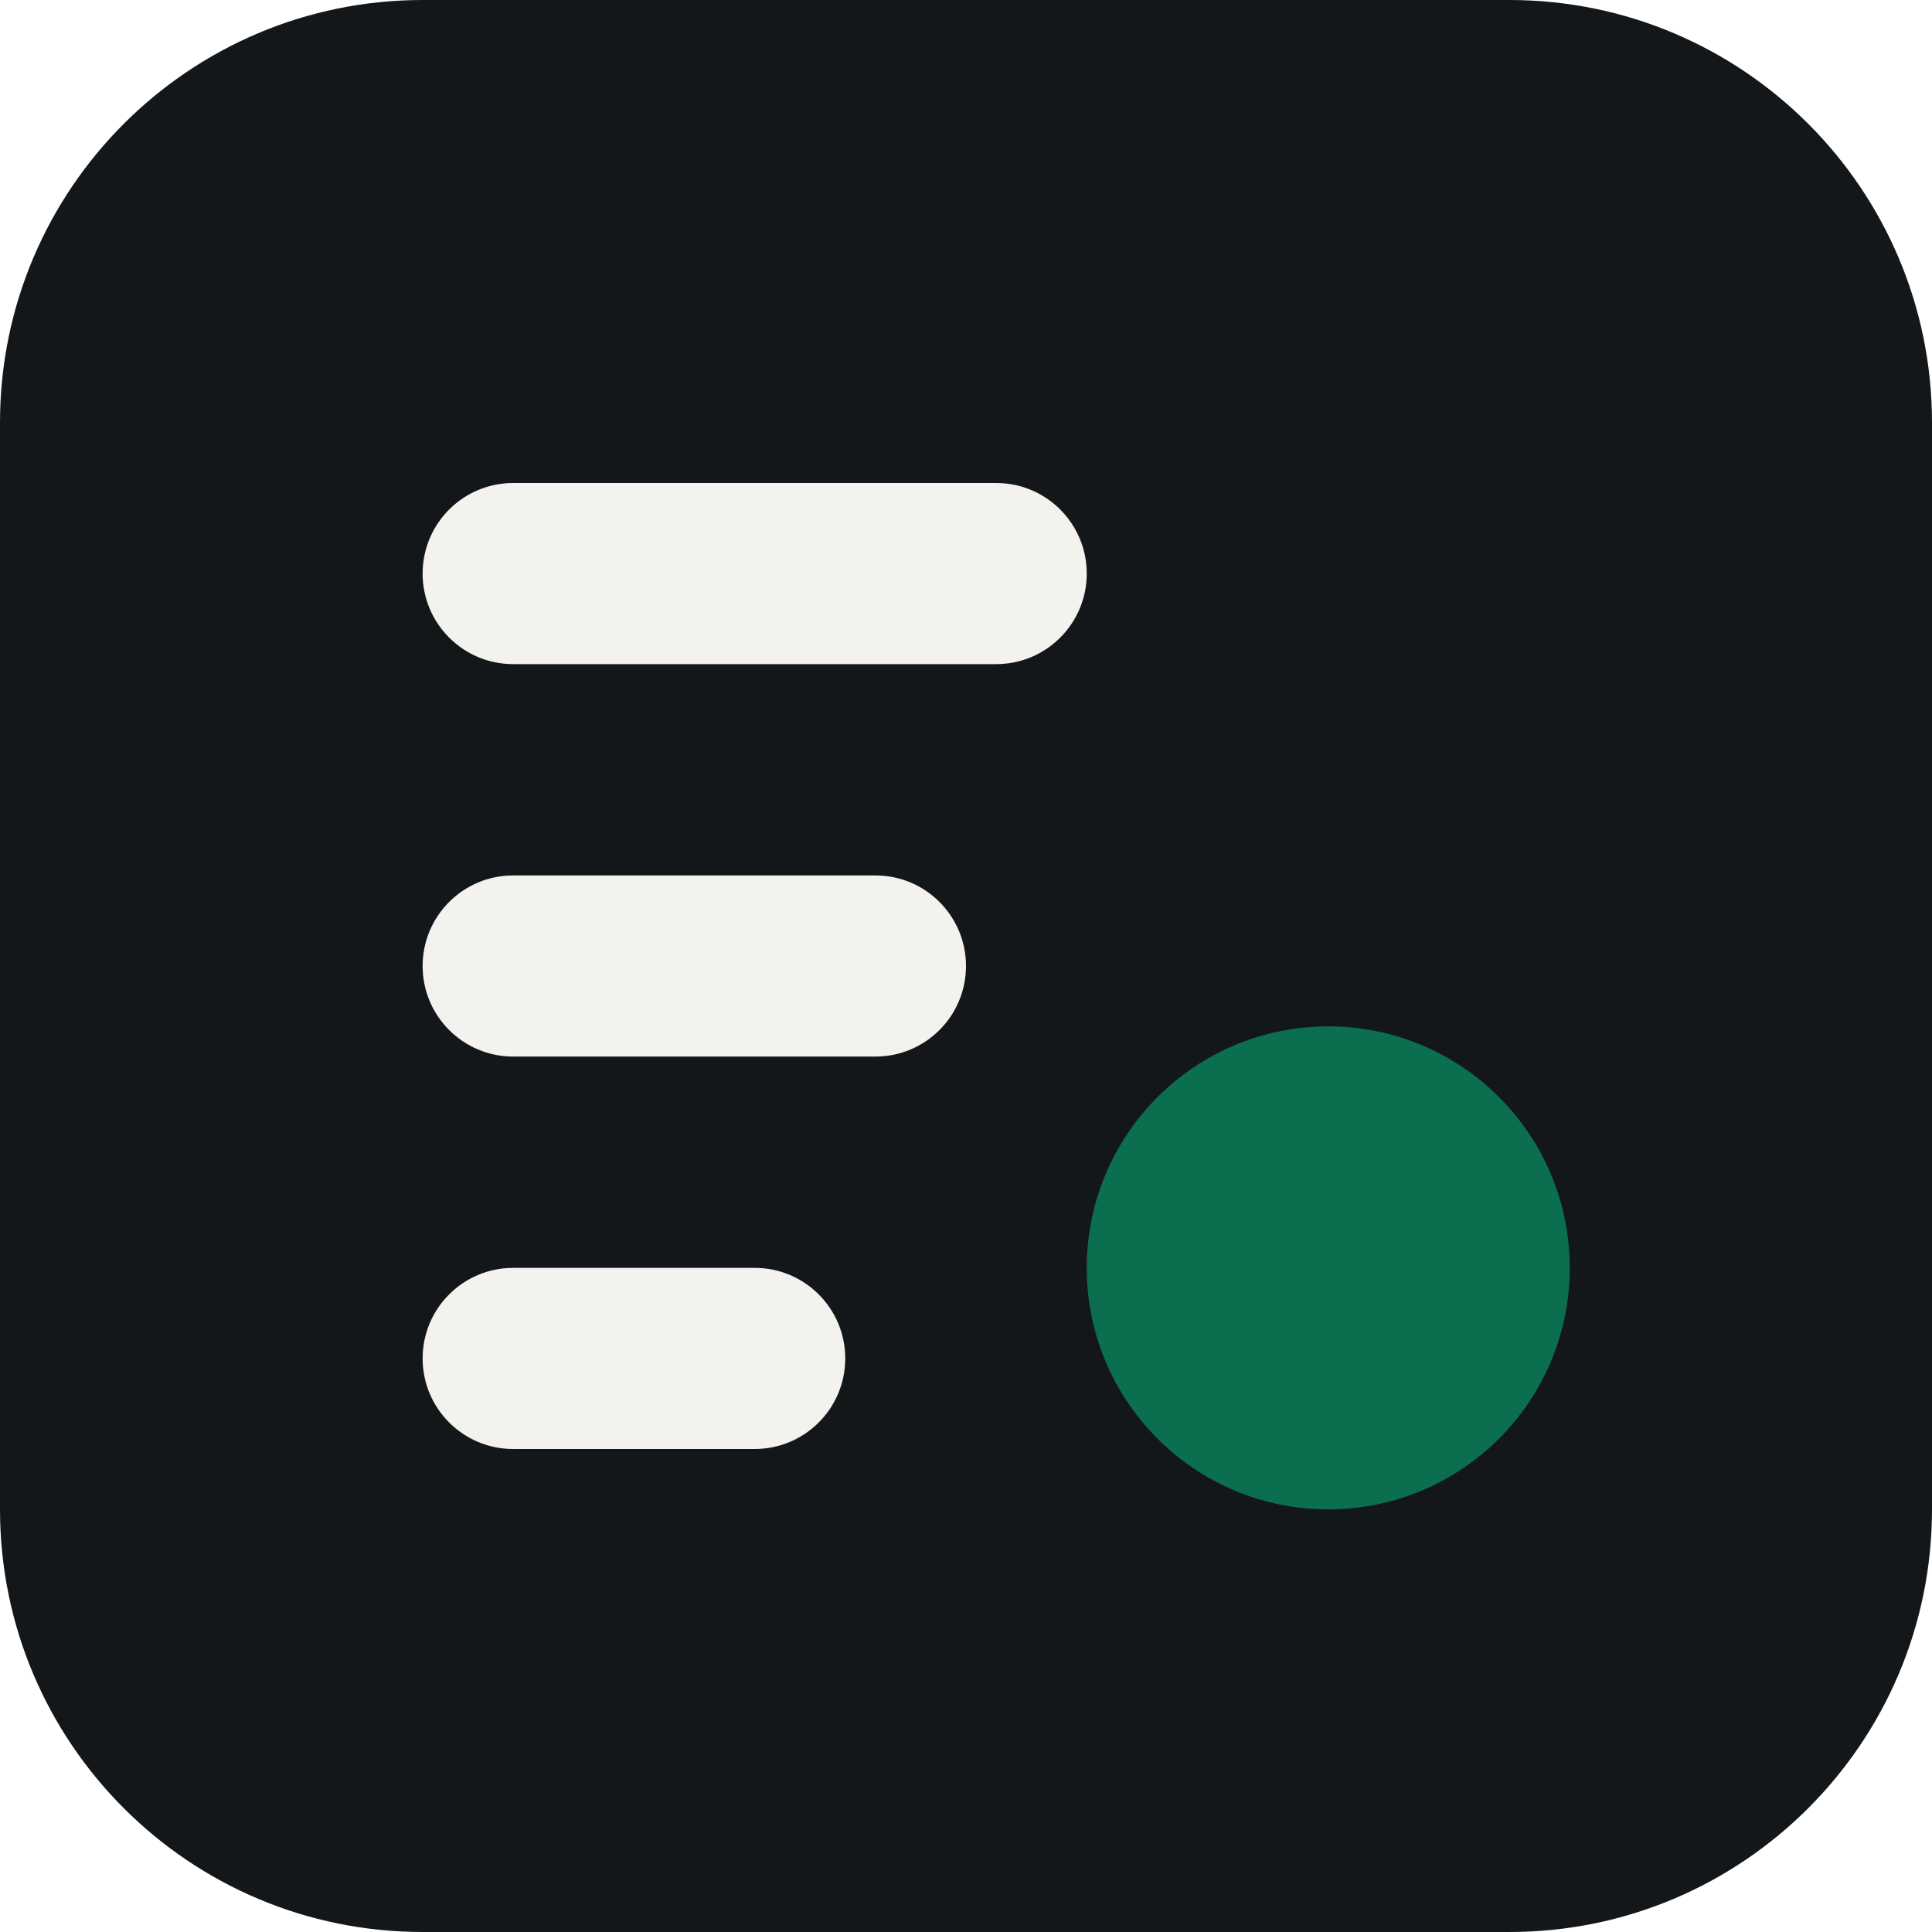
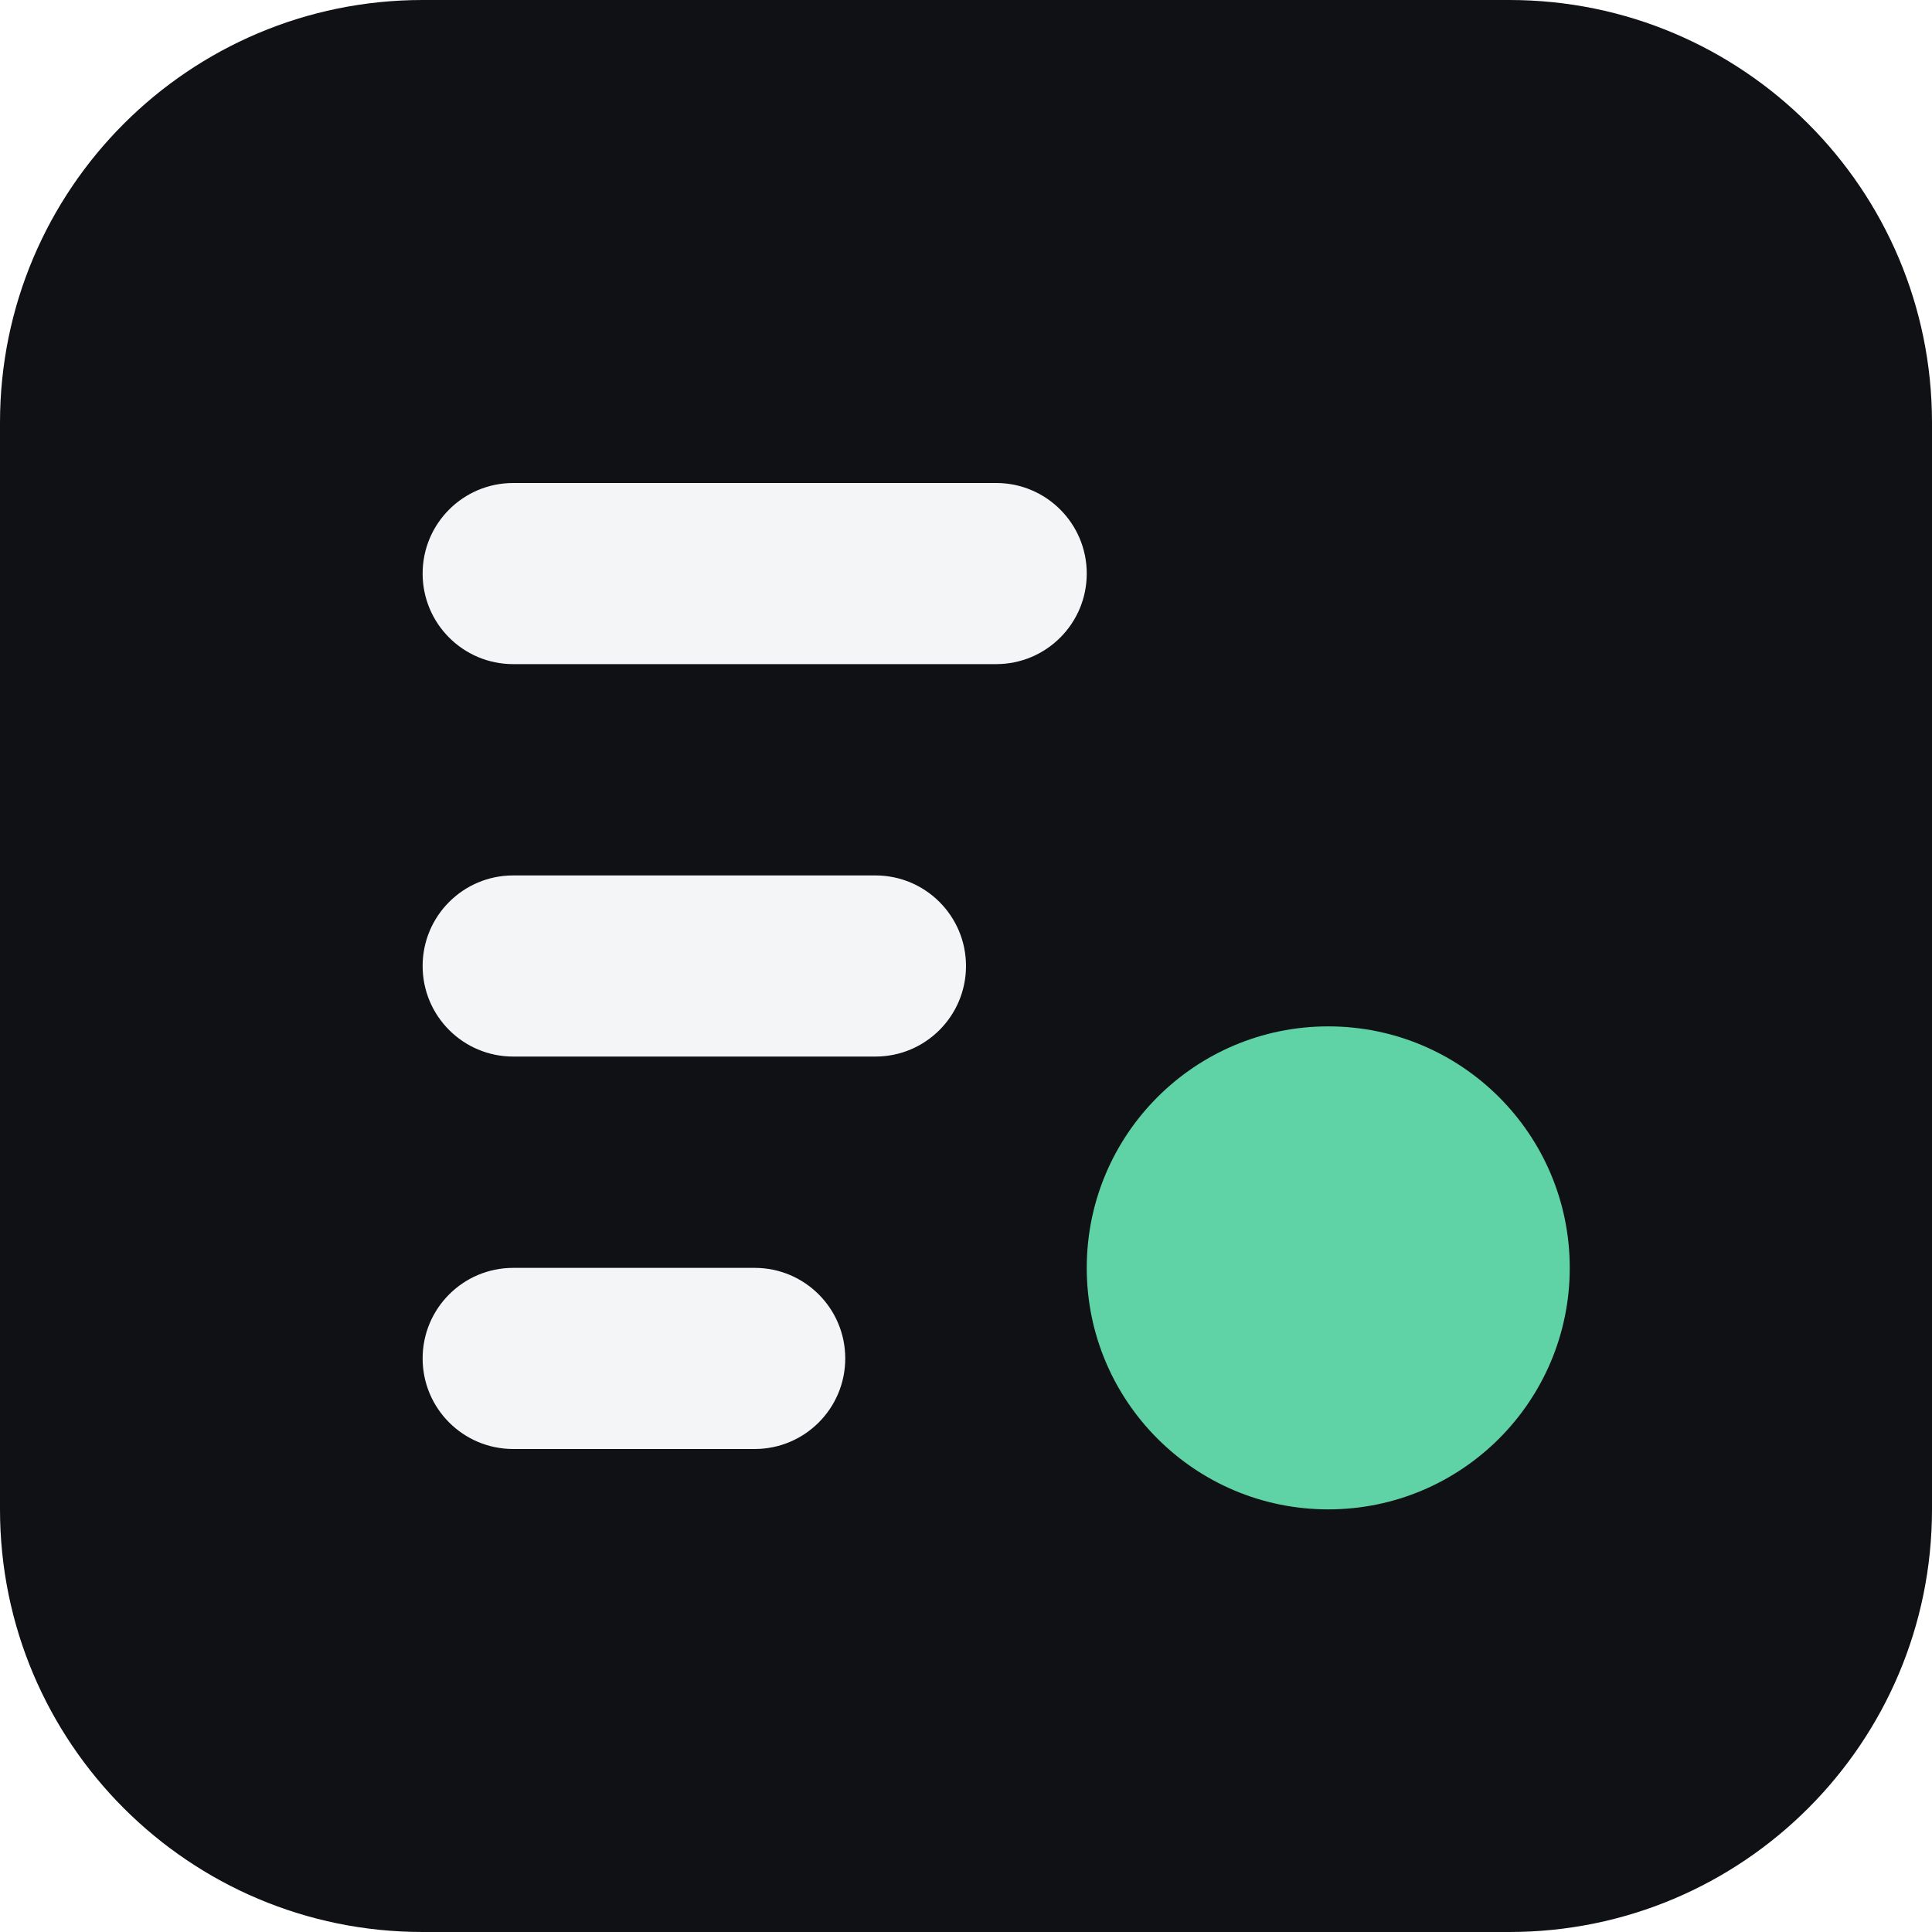
<svg xmlns="http://www.w3.org/2000/svg" viewBox="0 0 32 32">
-   <rect width="32" height="32" rx="7" fill="#14171a" />
-   <circle cx="22" cy="21" r="4" fill="#0b6e4f" />
-   <rect x="7" y="8" width="11" height="3" rx="1.5" fill="#f3f2ee" />
-   <rect x="7" y="14.5" width="9" height="3" rx="1.5" fill="#f3f2ee" />
-   <rect x="7" y="21" width="7" height="3" rx="1.5" fill="#f3f2ee" />
+   <rect width="32" height="32" rx="7" fill="#0f1115" />
+   <circle cx="22" cy="21" r="4" fill="#5fd3a5" />
+   <rect x="7" y="8" width="11" height="3" rx="1.5" fill="#f4f5f7" />
+   <rect x="7" y="14.5" width="9" height="3" rx="1.5" fill="#f4f5f7" />
+   <rect x="7" y="21" width="7" height="3" rx="1.5" fill="#f4f5f7" />
</svg>
